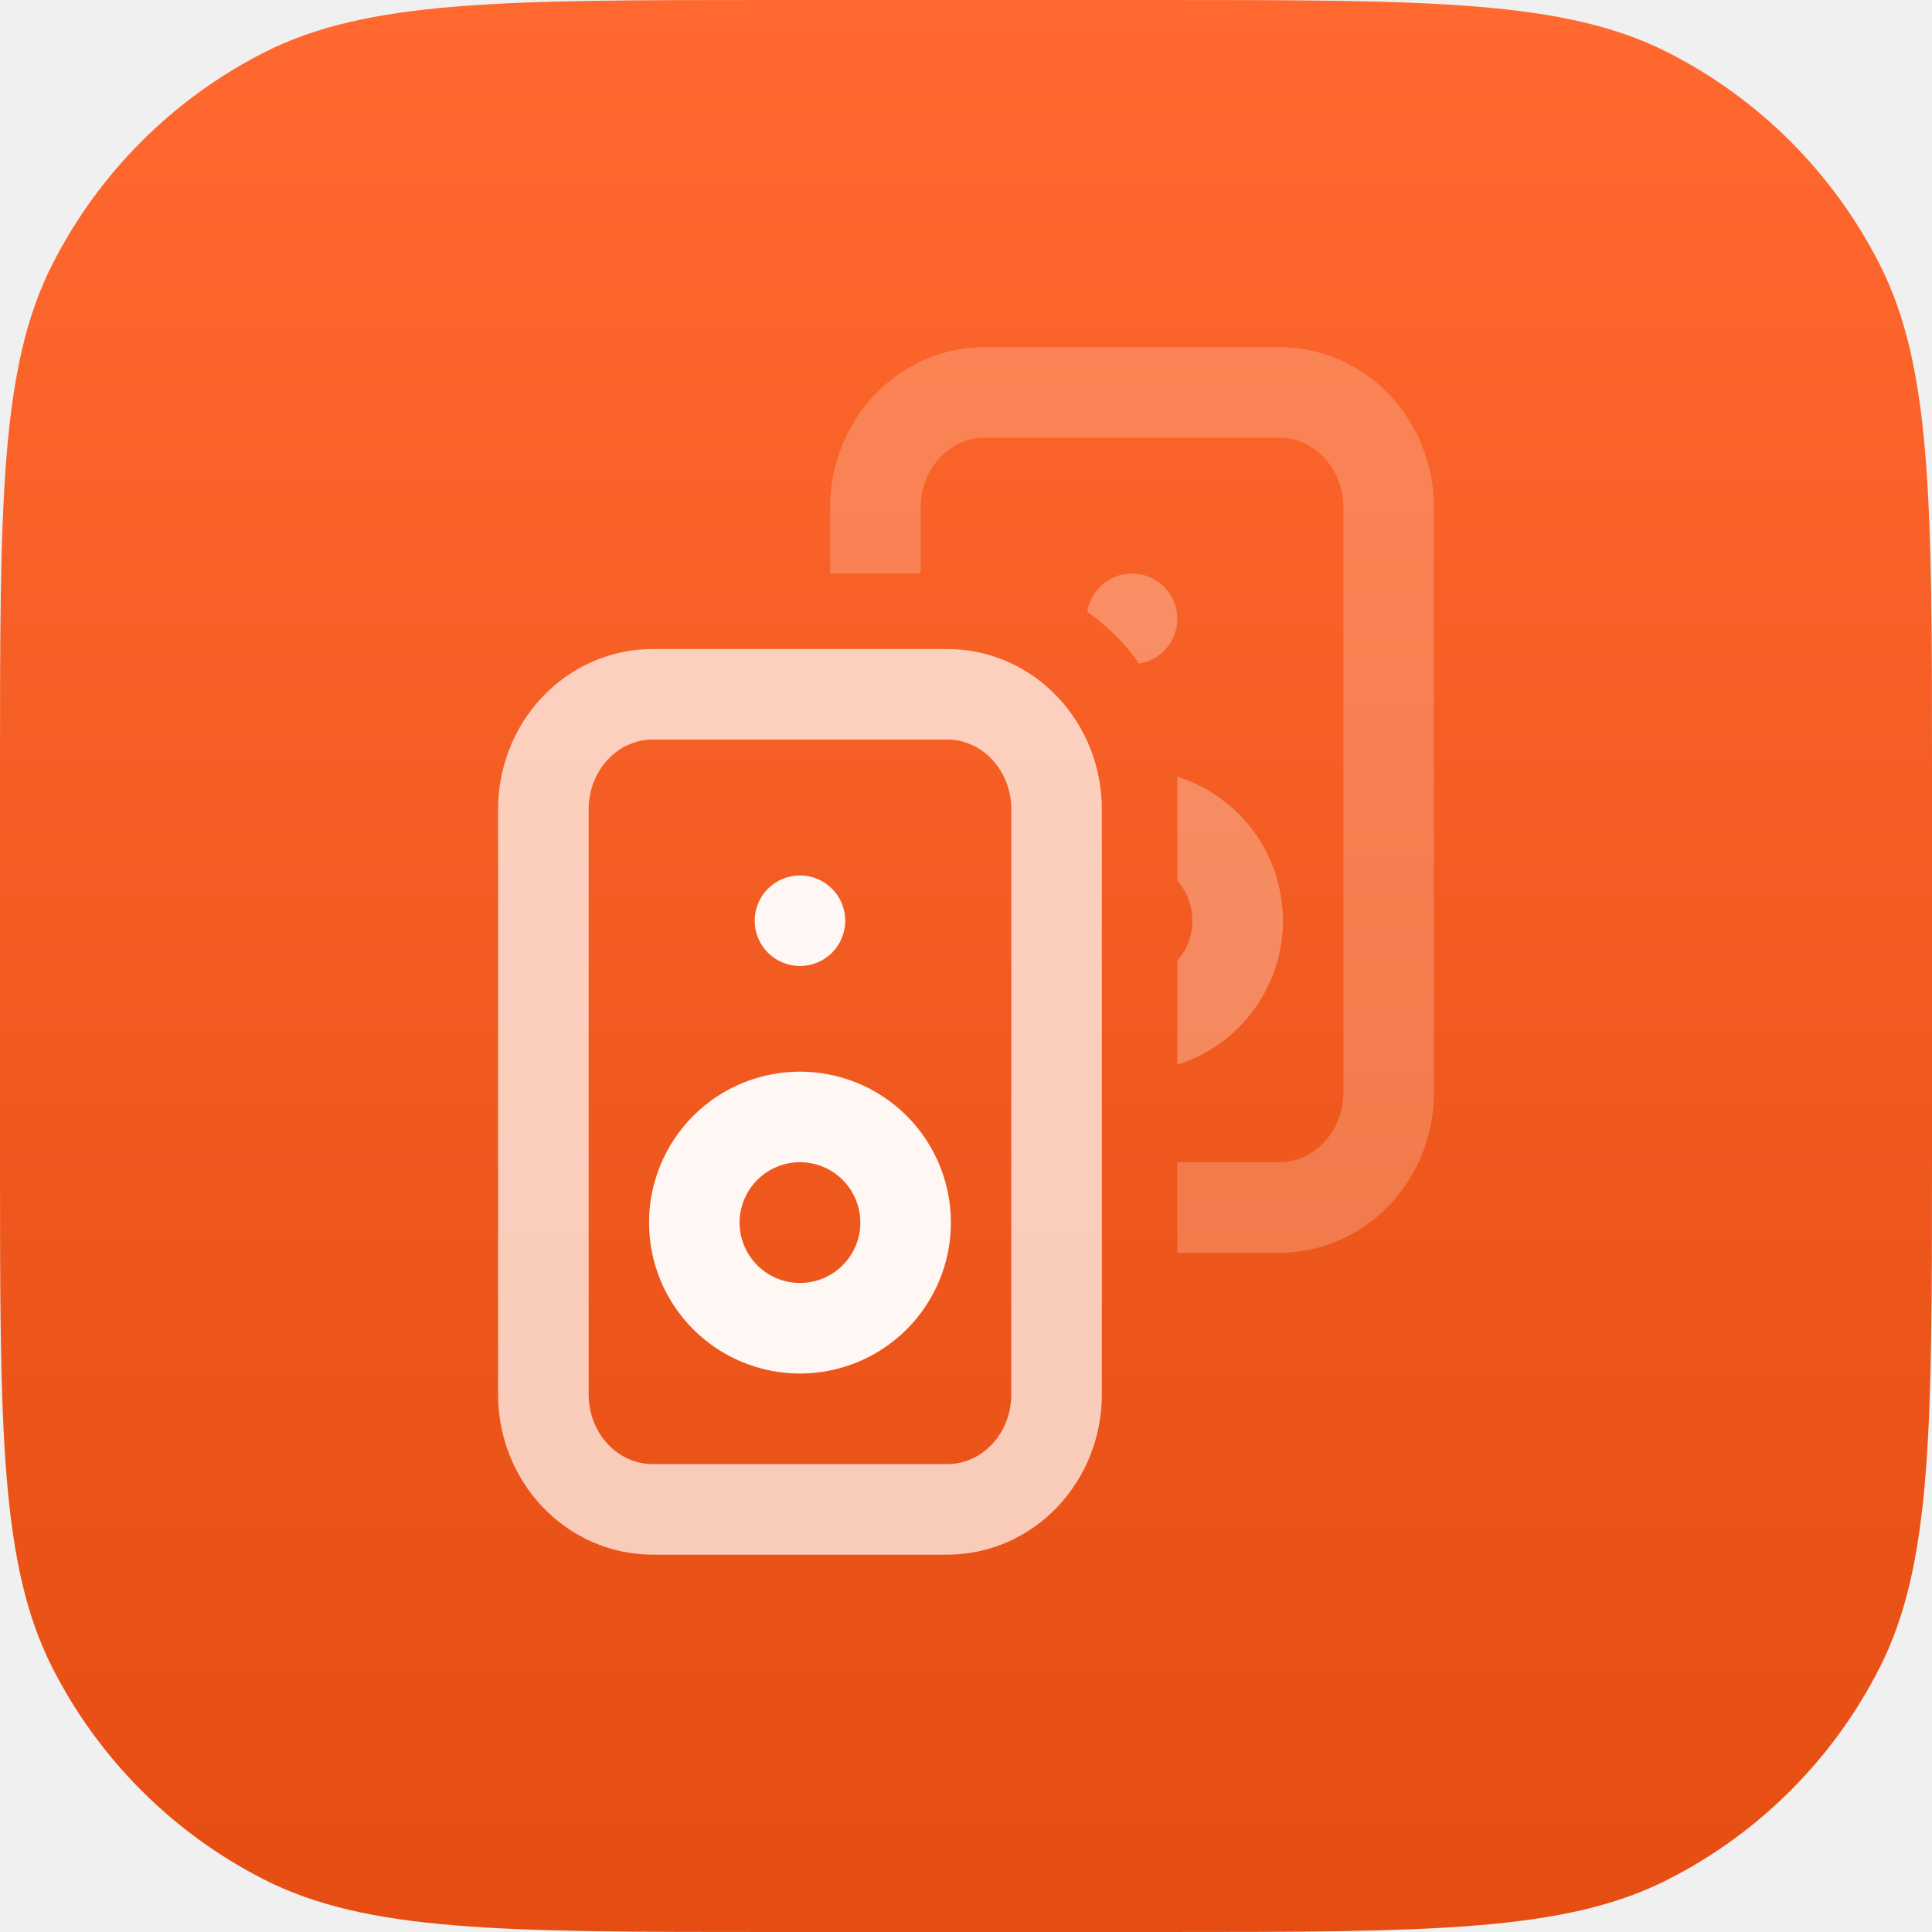
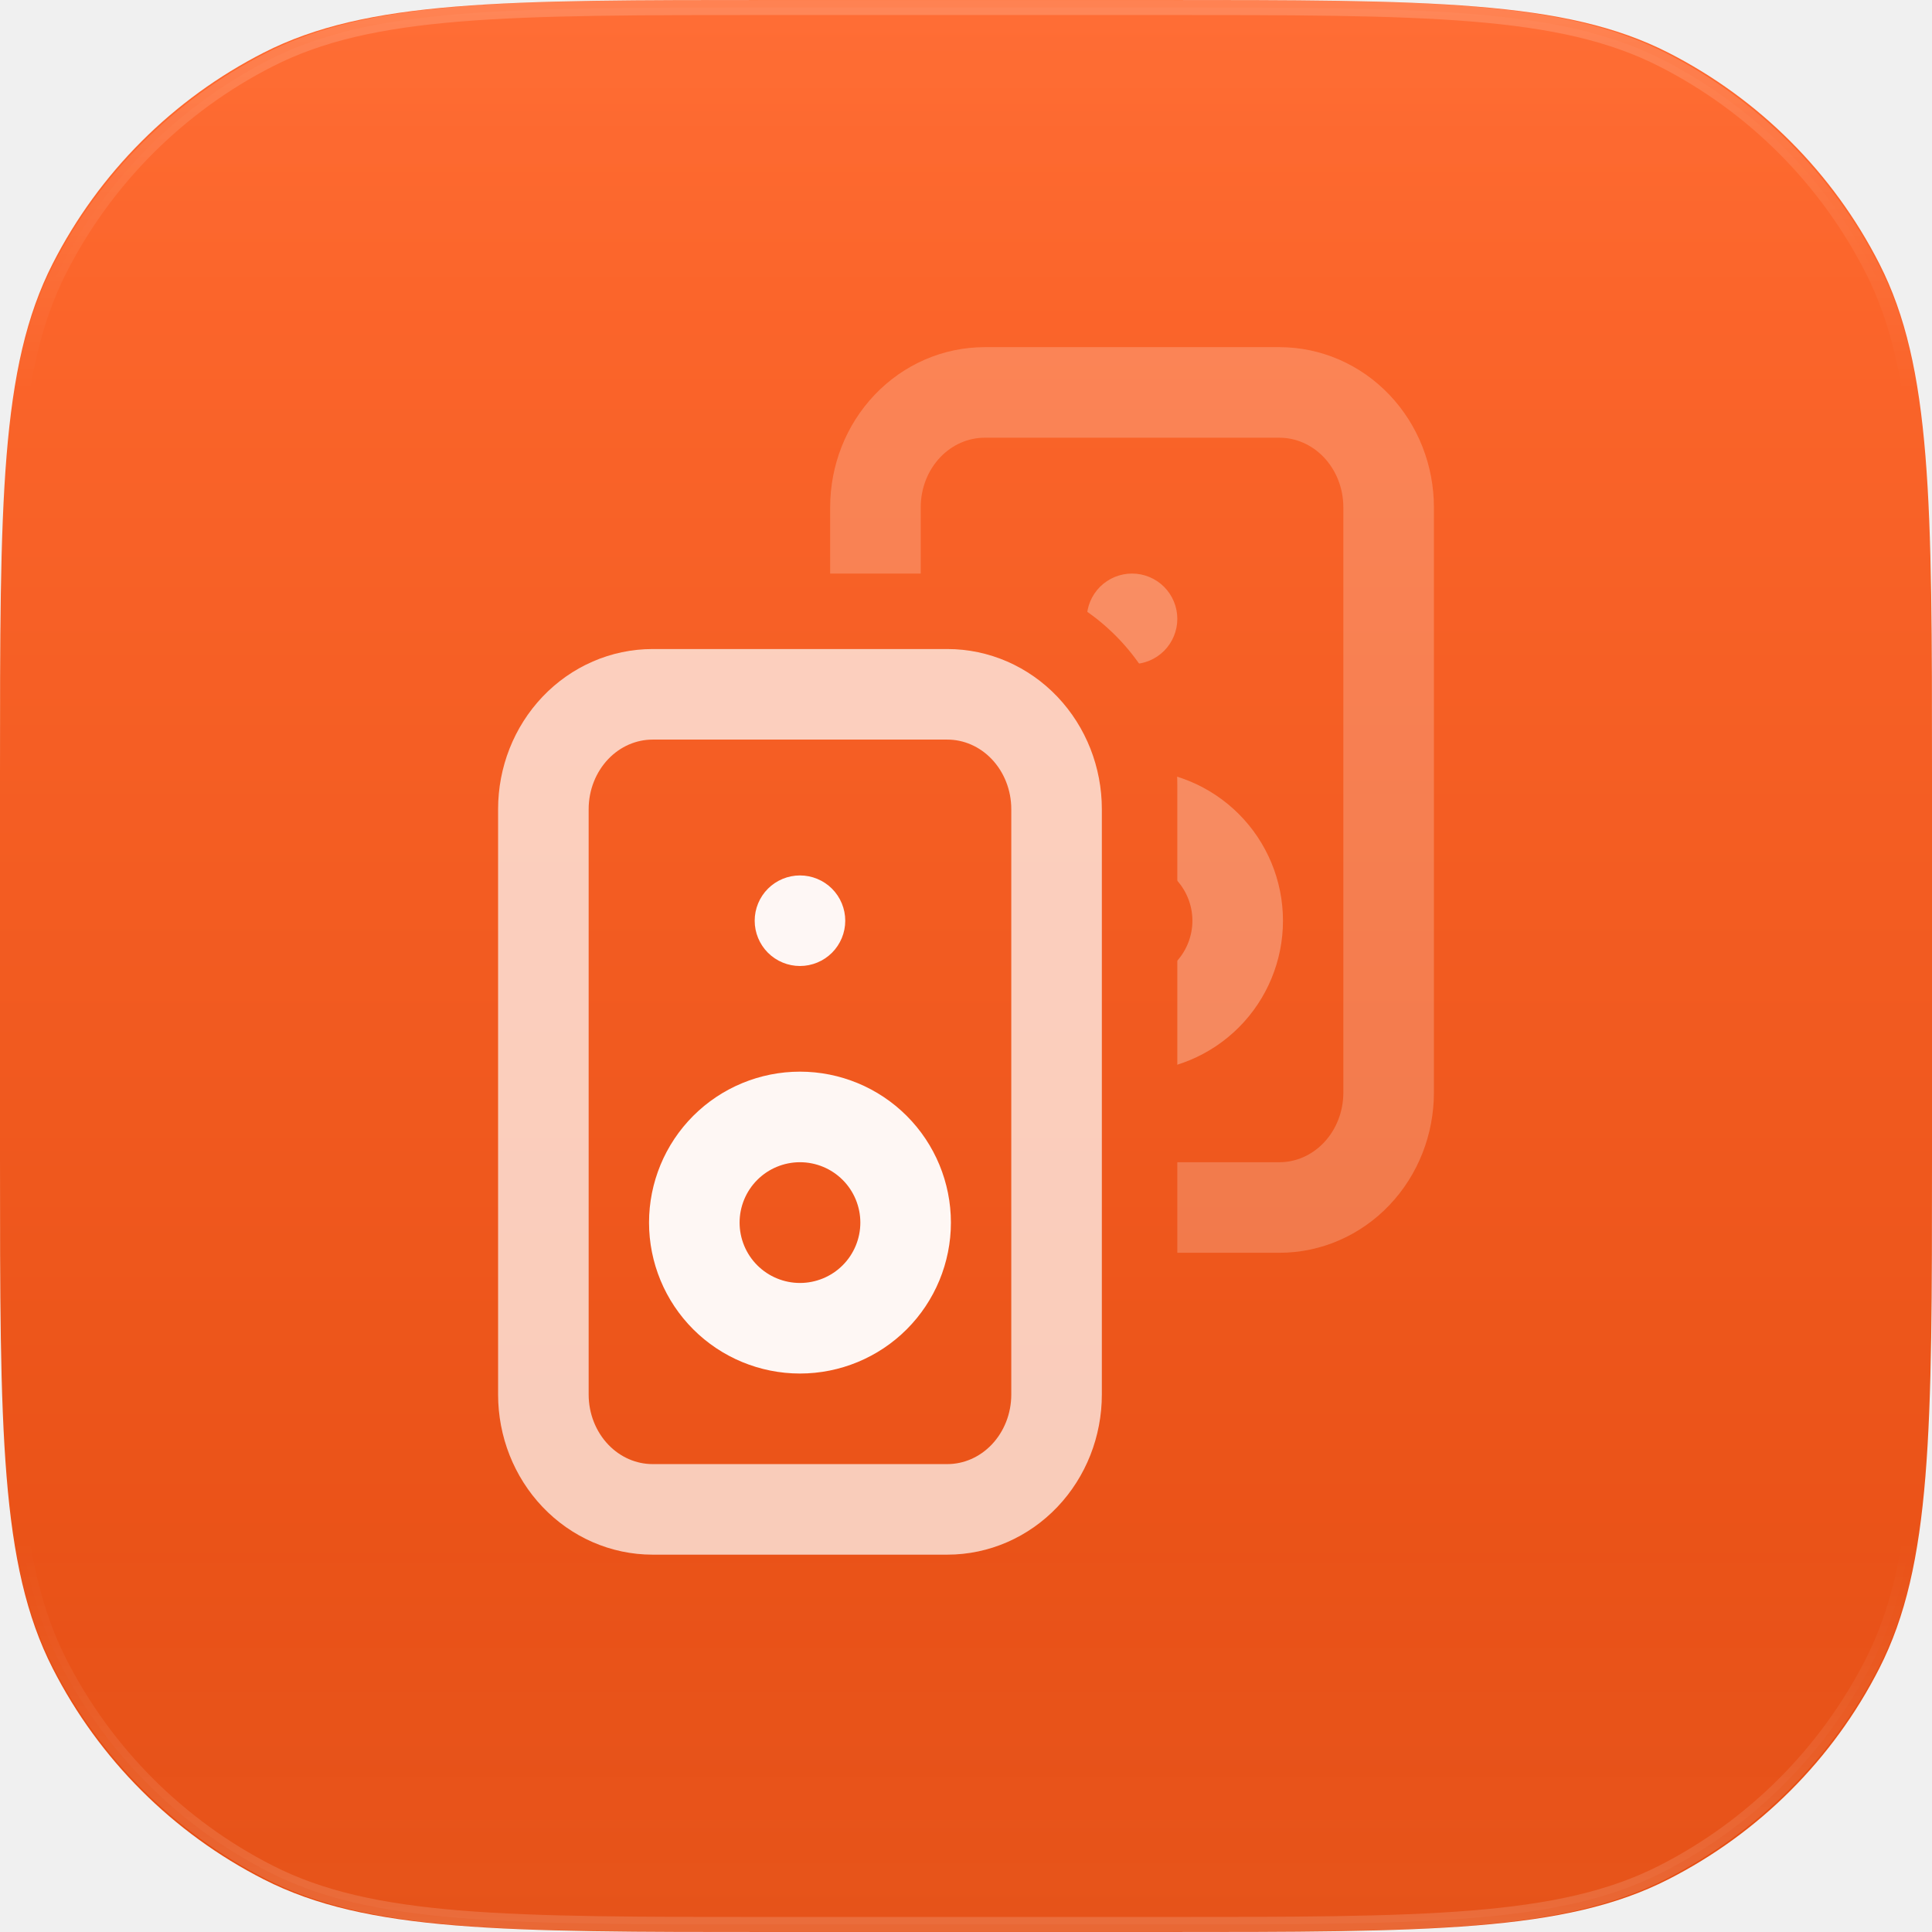
<svg xmlns="http://www.w3.org/2000/svg" viewBox="0 0 64 64" fill="none">
  <path d="M0 25.6C0 16.64 0 12.159 1.744 8.736C3.278 5.726 5.726 3.278 8.736 1.744C12.158 0 16.64 0 25.6 0H38.4C47.36 0 51.841 0 55.264 1.744C58.275 3.278 60.722 5.726 62.256 8.736C64 12.158 64 16.64 64 25.6V38.4C64 47.36 64 51.841 62.256 55.264C60.722 58.275 58.275 60.722 55.264 62.256C51.842 64 47.36 64 38.4 64H25.6C16.64 64 12.159 64 8.736 62.256C5.726 60.722 3.278 58.275 1.744 55.264C0 51.842 0 47.36 0 38.4V25.6Z" fill="url(#a)" />
+   <path d="M0 25.6C0 16.64 0 12.159 1.744 8.736C3.278 5.726 5.726 3.278 8.736 1.744C12.158 0 16.64 0 25.6 0H38.4C47.36 0 51.841 0 55.264 1.744C58.275 3.278 60.722 5.726 62.256 8.736C64 12.158 64 16.64 64 25.6V38.4C64 47.36 64 51.841 62.256 55.264C60.722 58.275 58.275 60.722 55.264 62.256C51.842 64 47.36 64 38.4 64H25.6C16.64 64 12.159 64 8.736 62.256C5.726 60.722 3.278 58.275 1.744 55.264C0 51.842 0 47.36 0 38.4V25.6Z" transform="matrix(.9921875 0 0 .9921875 .25 .25)" fill="url(#z)" stroke="url(#y)" stroke-width=".5" />
  <mask id="b" style="mask-type:luminance" maskUnits="userSpaceOnUse" x="0" y="0" width="64" height="64">
    <path d="M0 0H64V64H0V0Z" fill="#fff" />
    <rect x="14" y="19" width="25" height="35" rx="7" fill="#000" />
  </mask>
  <g mask="url(#b)">
    <path opacity="0.3" d="M42.382 13H32.618C31.658 13 30.738 13.401 30.06 14.114C29.381 14.828 29 15.795 29 16.804V36.196C29 37.205 29.381 38.172 30.06 38.886C30.738 39.599 31.658 40 32.618 40H42.382C43.342 40 44.262 39.599 44.94 38.886C45.619 38.172 46 37.205 46 36.196V16.804C46 15.795 45.619 14.828 44.94 14.114C44.262 13.401 43.342 13 42.382 13Z" stroke="#fff" stroke-opacity="0.7" stroke-width="3" />
    <path opacity="0.3" d="M37.5 34C38.428 34 39.319 33.631 39.975 32.975C40.631 32.319 41 31.428 41 30.5C41 29.572 40.631 28.681 39.975 28.025C39.319 27.369 38.428 27 37.5 27C36.572 27 35.681 27.369 35.025 28.025C34.369 28.681 34 29.572 34 30.5C34 31.428 34.369 32.319 35.025 32.975C35.681 33.631 36.572 34 37.5 34Z" stroke="#fff" stroke-opacity="0.95" stroke-width="3" />
    <path opacity="0.3" d="M37.5 22C37.898 22 38.279 21.842 38.561 21.561C38.842 21.279 39 20.898 39 20.5C39 20.102 38.842 19.721 38.561 19.439C38.279 19.158 37.898 19 37.5 19C37.102 19 36.721 19.158 36.439 19.439C36.158 19.721 36 20.102 36 20.5C36 20.898 36.158 21.279 36.439 21.561C36.721 21.842 37.102 22 37.5 22Z" fill="#fff" fill-opacity="0.95" />
  </g>
  <path d="M31.382 23H21.618C20.658 23 19.738 23.401 19.06 24.114C18.381 24.828 18 25.795 18 26.804V46.196C18 47.205 18.381 48.172 19.06 48.886C19.738 49.599 20.658 50 21.618 50H31.382C32.342 50 33.262 49.599 33.94 48.886C34.619 48.172 35 47.205 35 46.196V26.804C35 25.795 34.619 24.828 33.94 24.114C33.262 23.401 32.342 23 31.382 23Z" stroke="#fff" stroke-opacity="0.7" stroke-width="3" />
  <path d="M26.5 44C27.428 44 28.319 43.631 28.975 42.975C29.631 42.319 30 41.428 30 40.5C30 39.572 29.631 38.681 28.975 38.025C28.319 37.369 27.428 37 26.5 37C25.572 37 24.681 37.369 24.025 38.025C23.369 38.681 23 39.572 23 40.5C23 41.428 23.369 42.319 24.025 42.975C24.681 43.631 25.572 44 26.5 44Z" stroke="#fff" stroke-opacity="0.95" stroke-width="3" />
  <path d="M26.5 32C26.898 32 27.279 31.842 27.561 31.561C27.842 31.279 28 30.898 28 30.5C28 30.102 27.842 29.721 27.561 29.439C27.279 29.158 26.898 29 26.5 29C26.102 29 25.721 29.158 25.439 29.439C25.158 29.721 25 30.102 25 30.5C25 30.898 25.158 31.279 25.439 31.561C25.721 31.842 26.102 32 26.5 32Z" fill="#fff" fill-opacity="0.95" />
  <defs>
    <linearGradient id="a" x1="32" y1="0" x2="32" y2="64" gradientUnits="userSpaceOnUse">
      <stop stop-color="#FF692F" />
      <stop offset="1" stop-color="#E54D12" />
    </linearGradient>
+     <linearGradient id="y" x1="0" y1="0" x2="0" y2="64" gradientUnits="userSpaceOnUse">
+       <stop stop-color="#fff" stop-opacity=".17" />
+       <stop offset=".2" stop-color="#fff" stop-opacity="0" />
+       <stop offset=".8" stop-color="#fff" stop-opacity="0" />
+       <stop offset="1" stop-color="#fff" stop-opacity=".15" />
+     </linearGradient>
+     <linearGradient id="z" x1="0" y1="0" x2="0" y2="64" gradientUnits="userSpaceOnUse">
+       <stop stop-color="#fff" stop-opacity=".03" />
+       <stop offset=".15" stop-color="#fff" stop-opacity="0" />
+       <stop offset=".8" stop-color="#fff" stop-opacity="0" />
+       <stop offset="1" stop-color="#fff" stop-opacity=".035" />
+     </linearGradient>
  </defs>
</svg>
